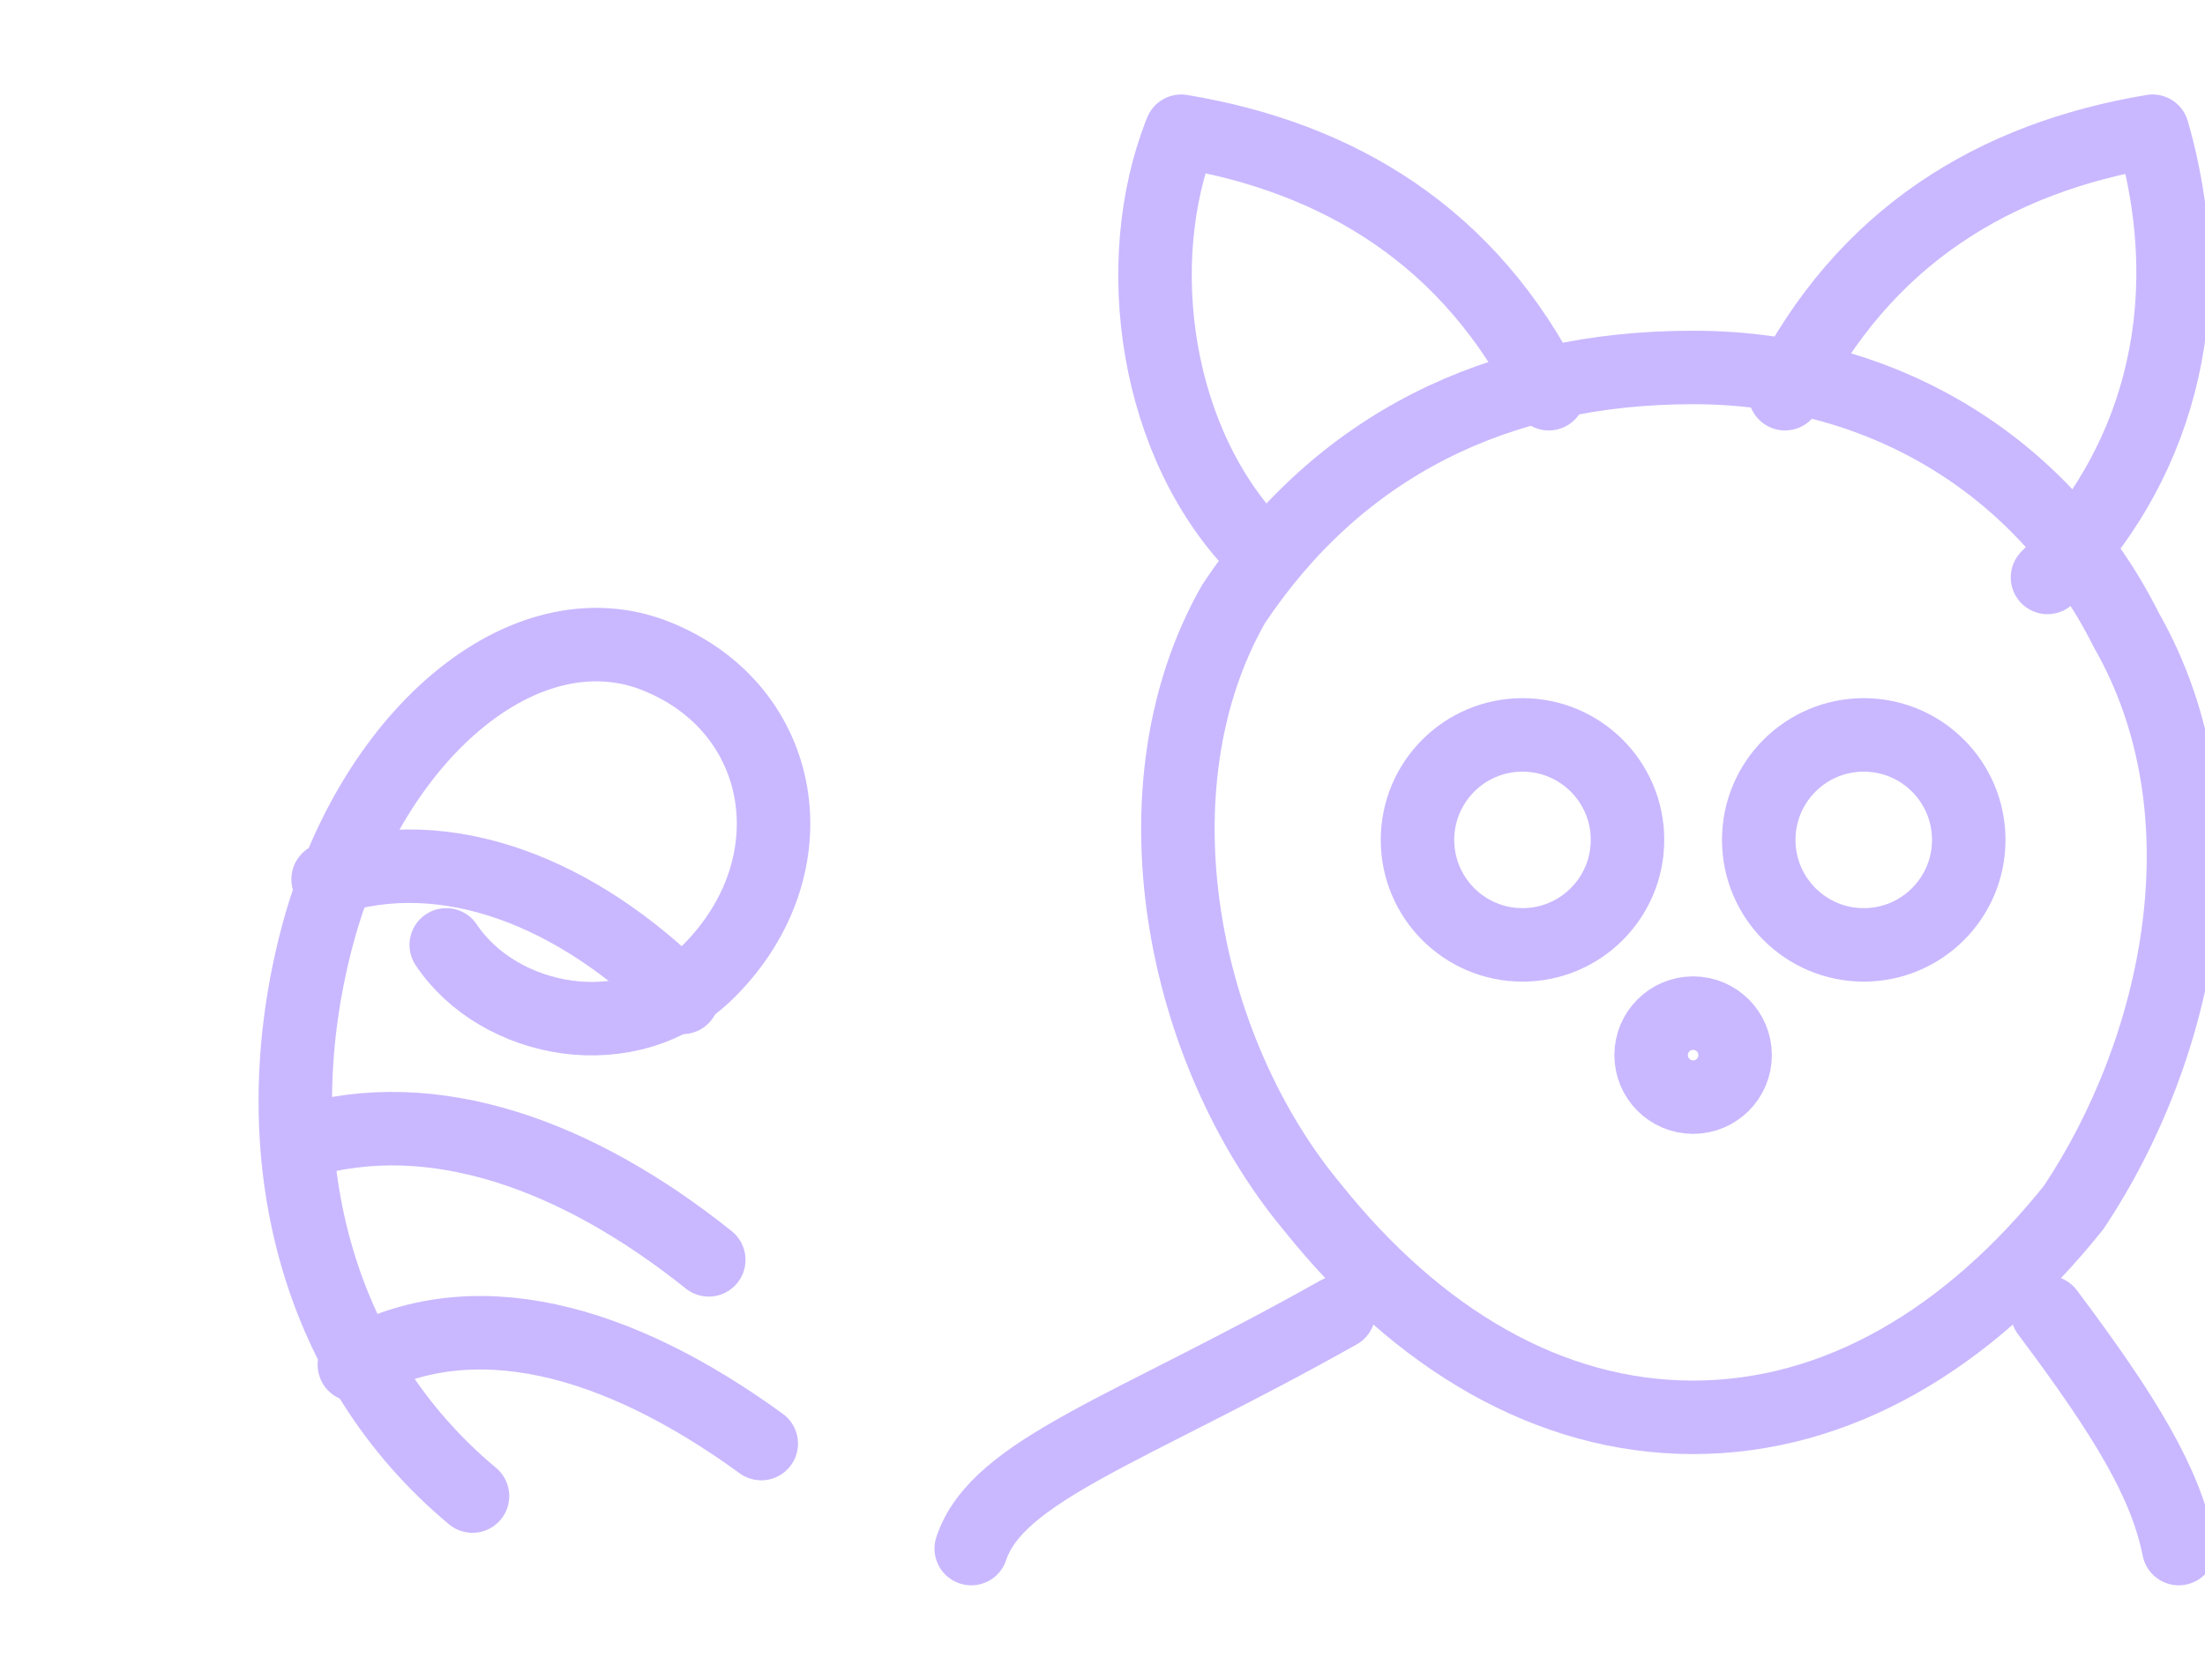
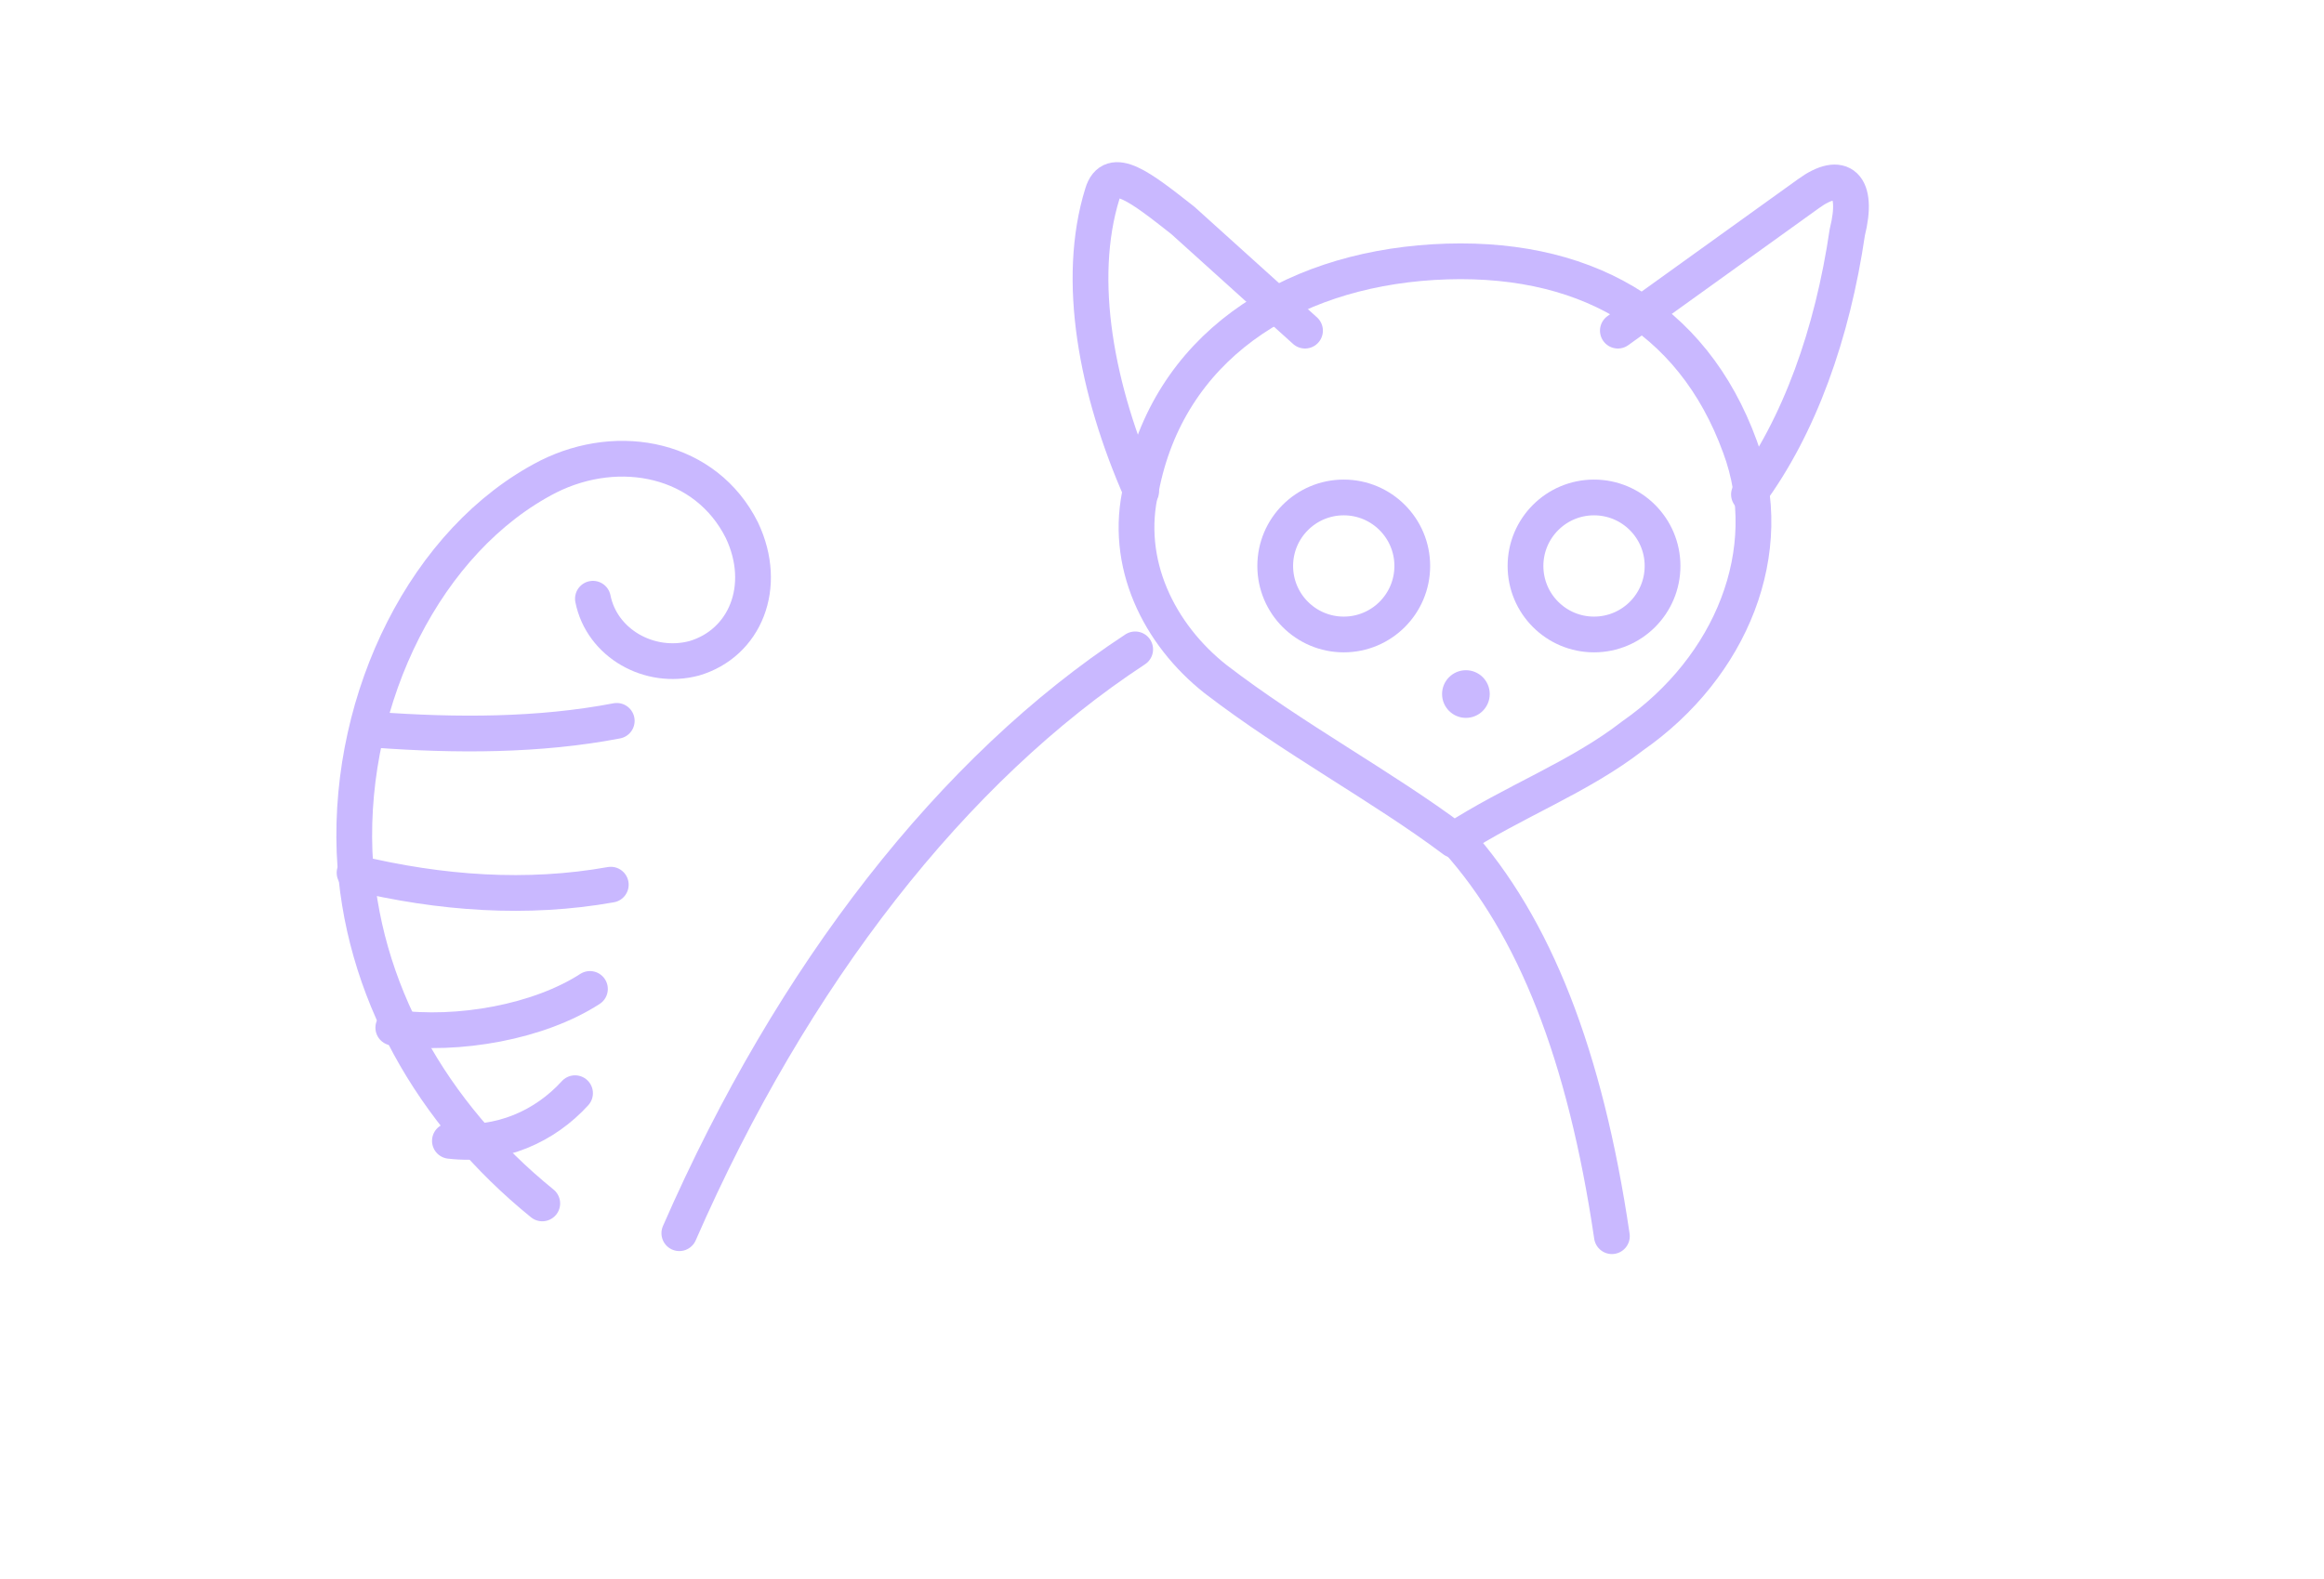
- <svg xmlns="http://www.w3.org/2000/svg" viewBox="0 0 84 64">
-   <g fill="none" stroke="#c9b8ff" stroke-width="2.8" stroke-linecap="round" stroke-linejoin="round">
-     <path d="M18 57C12 52 10 44 12 36C14 28 20 23 25 25C30 27 31 33 27 37C24 40 19 39 17 36" />
-     <path d="M12.5 33.5C17 32 22 34 26 38M11.5 43.5C16.5 42 22 44 27 48M13.5 52C18 49.5 23.5 51 29 55" />
-     <path d="M48 21C44 17 43 10 45 5C51 6 56 9 59 15M68 15C71 9 76 6 82 5C84 12 82 18 78 22" />
-     <path d="M47 23C51 17 57 14 64.5 14C72 14 78 18 81 24C85 31 83 40 79 46C75 51 70 54 64.5 54C59 54 54 51 50 46C45 40 43 30 47 23Z" />
-     <circle cx="58" cy="32" r="4" />
-     <circle cx="71" cy="32" r="4" />
-     <circle cx="64.5" cy="40.2" r="1.6" />
-     <path d="M51 50C43 54.5 38 56 37 59M78 50C81 54 82.5 56.5 83 59" />
+ <svg xmlns="http://www.w3.org/2000/svg" viewBox="0 0 780 530">
+   <g fill="none" stroke="#c9b8ff" stroke-width="12" stroke-linecap="round" stroke-linejoin="round">
+     <path d="M182 404C145 374 121 332 119 286C117 234 143 181 184 160C208 148 237 154 249 178C258 197 250 216 233 221C218 225 202 216 199 201" />
+     <path d="M126 245C153 247 181 247 207 242" />
+     <path d="M119 293C148 300 177 302 205 297" />
+     <path d="M132 345C154 348 181 343 198 332" />
+     <path d="M151 383C168 385 183 378 193 367" />
+     <path d="M383 165C368 131 361 94 370 65C373 55 383 63 397 74L438 111" />
+     <path d="M543 111L607 65C618 57 624 62 620 78C615 112 604 143 587 166" />
+     <path d="M383 164C392 117 432 91 481 88C531 85 568 106 584 150C597 185 581 224 548 247C530 261 508 269 488 282C464 264 434 248 408 228C389 213 377 189 383 164Z" />
+     <circle cx="451" cy="190" r="23" />
+     <circle cx="535" cy="190" r="23" />
+     <circle cx="492" cy="233" r="8" fill="#c9b8ff" stroke="none" />
+     <path d="M381 218C320 258 266 327 228 414" />
+     <path d="M489 282C515 311 532 354 541 415" />
  </g>
</svg>
